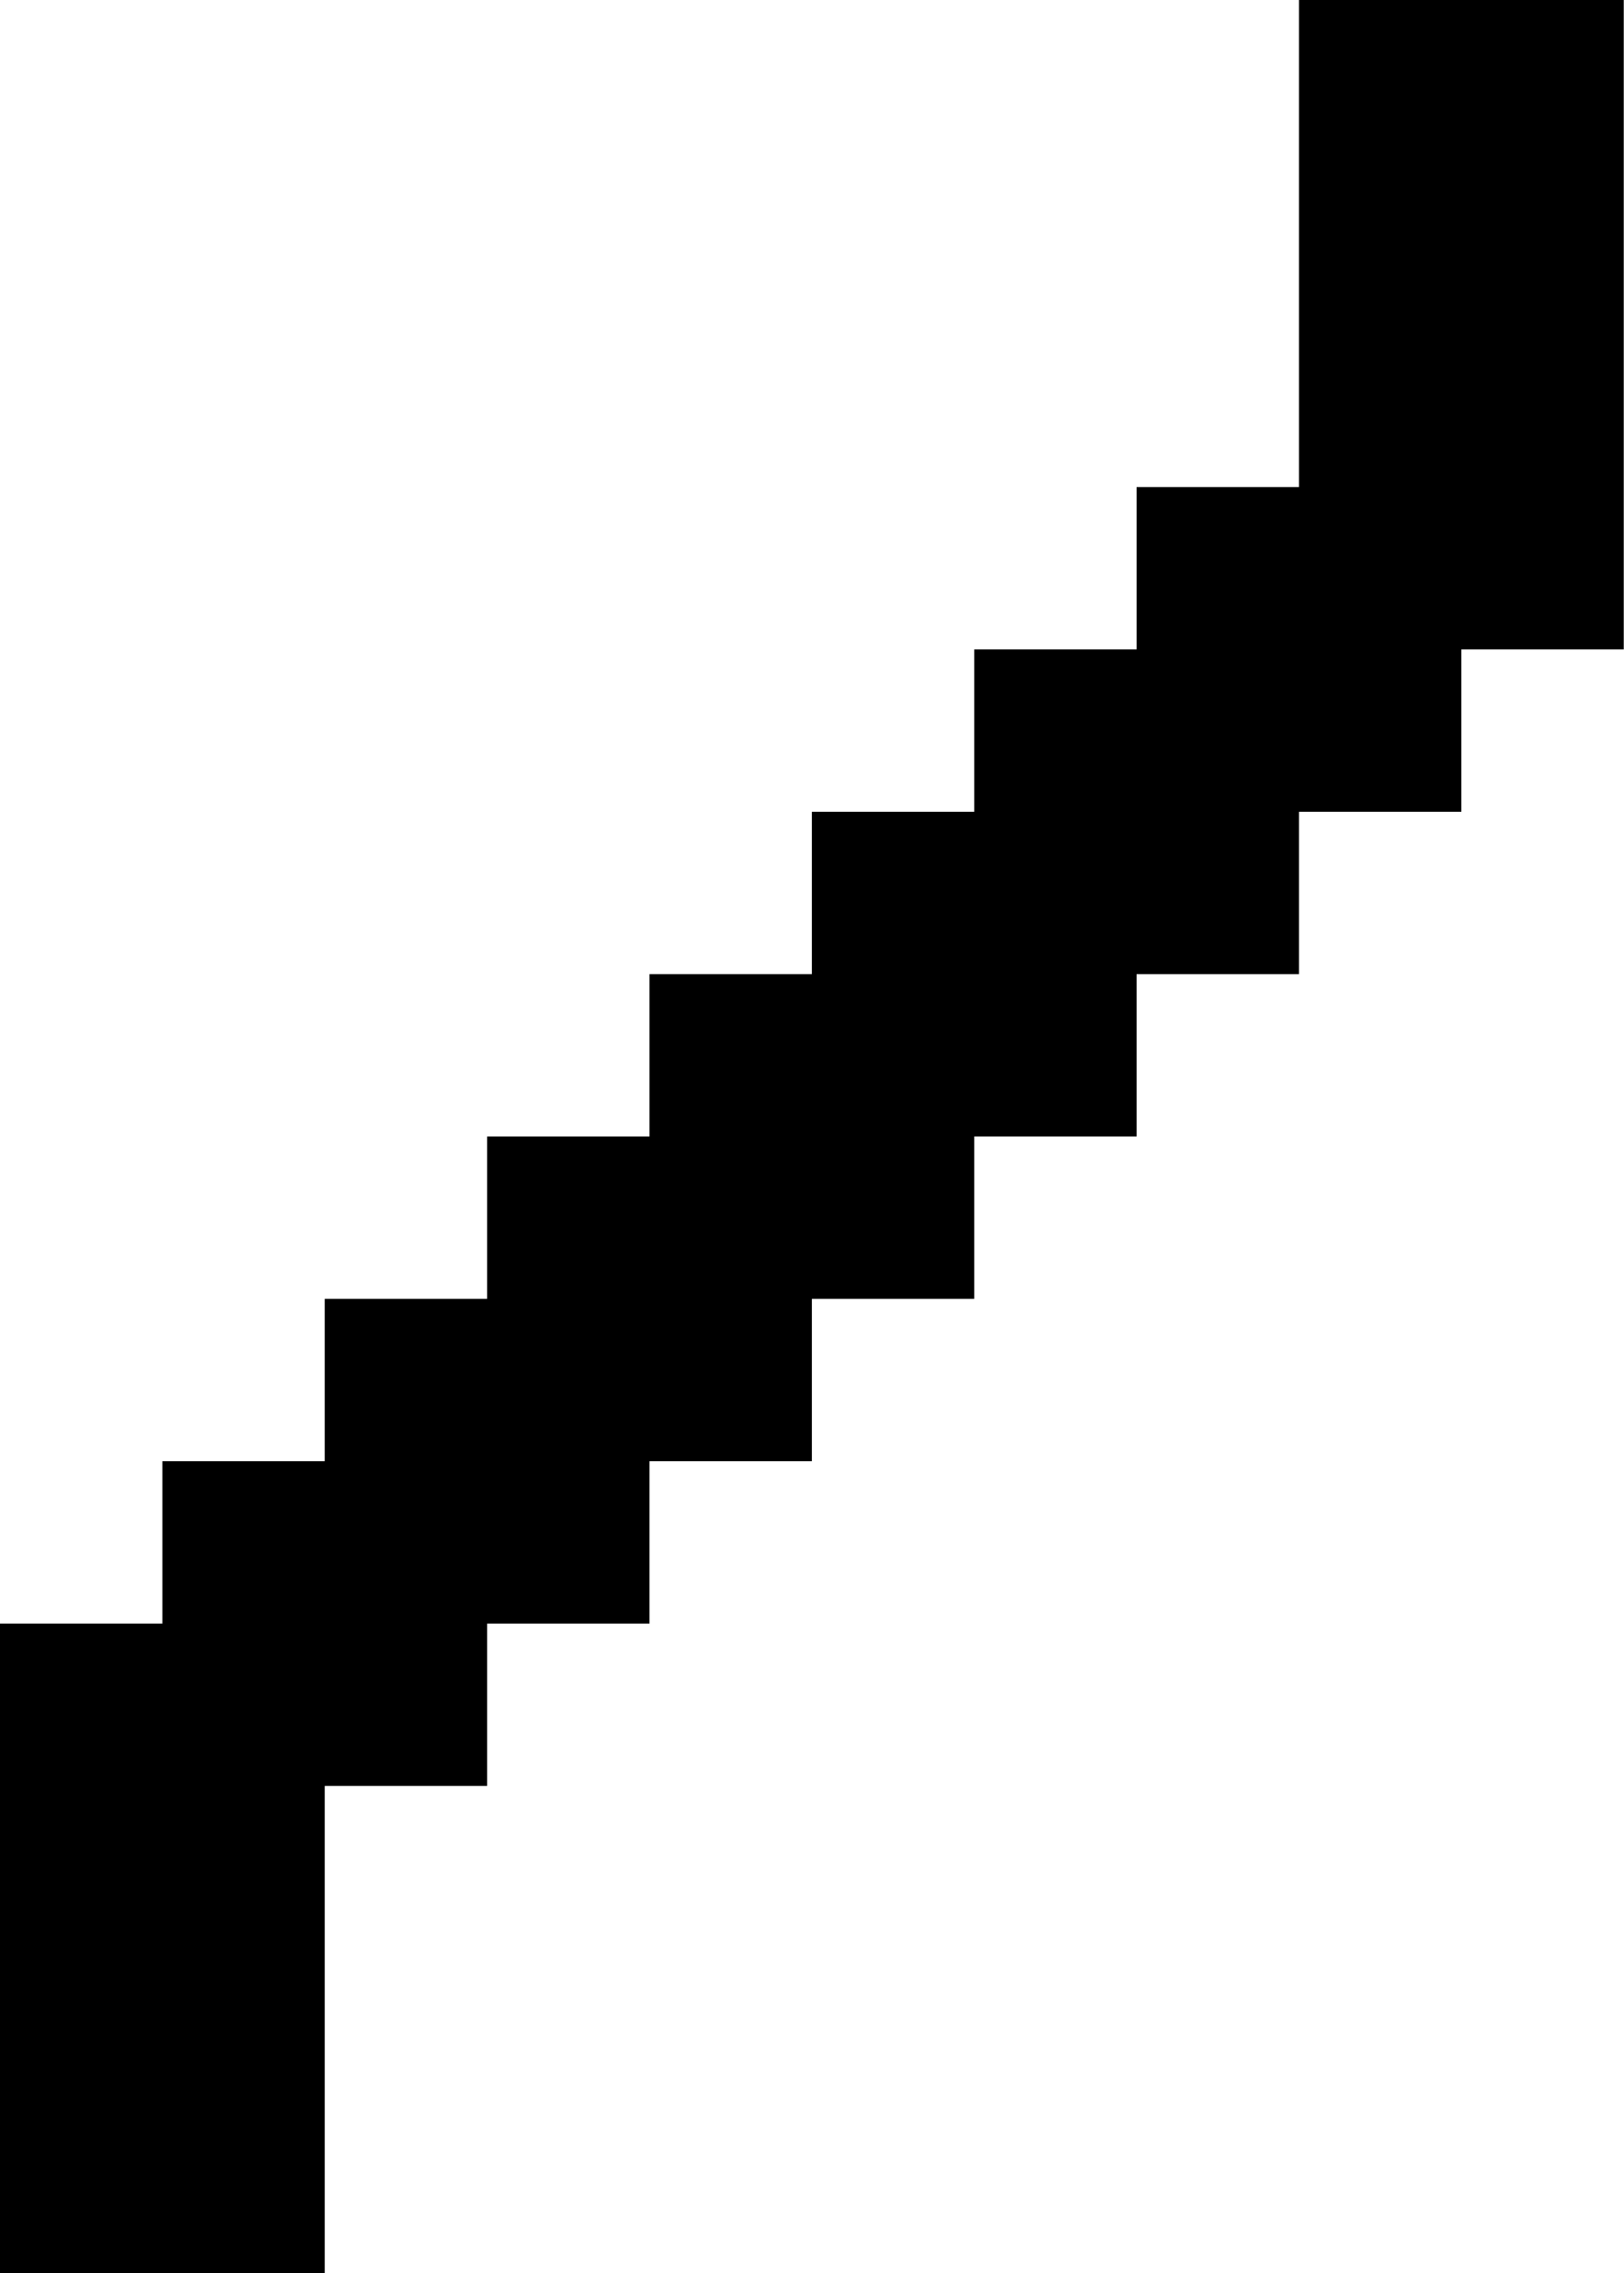
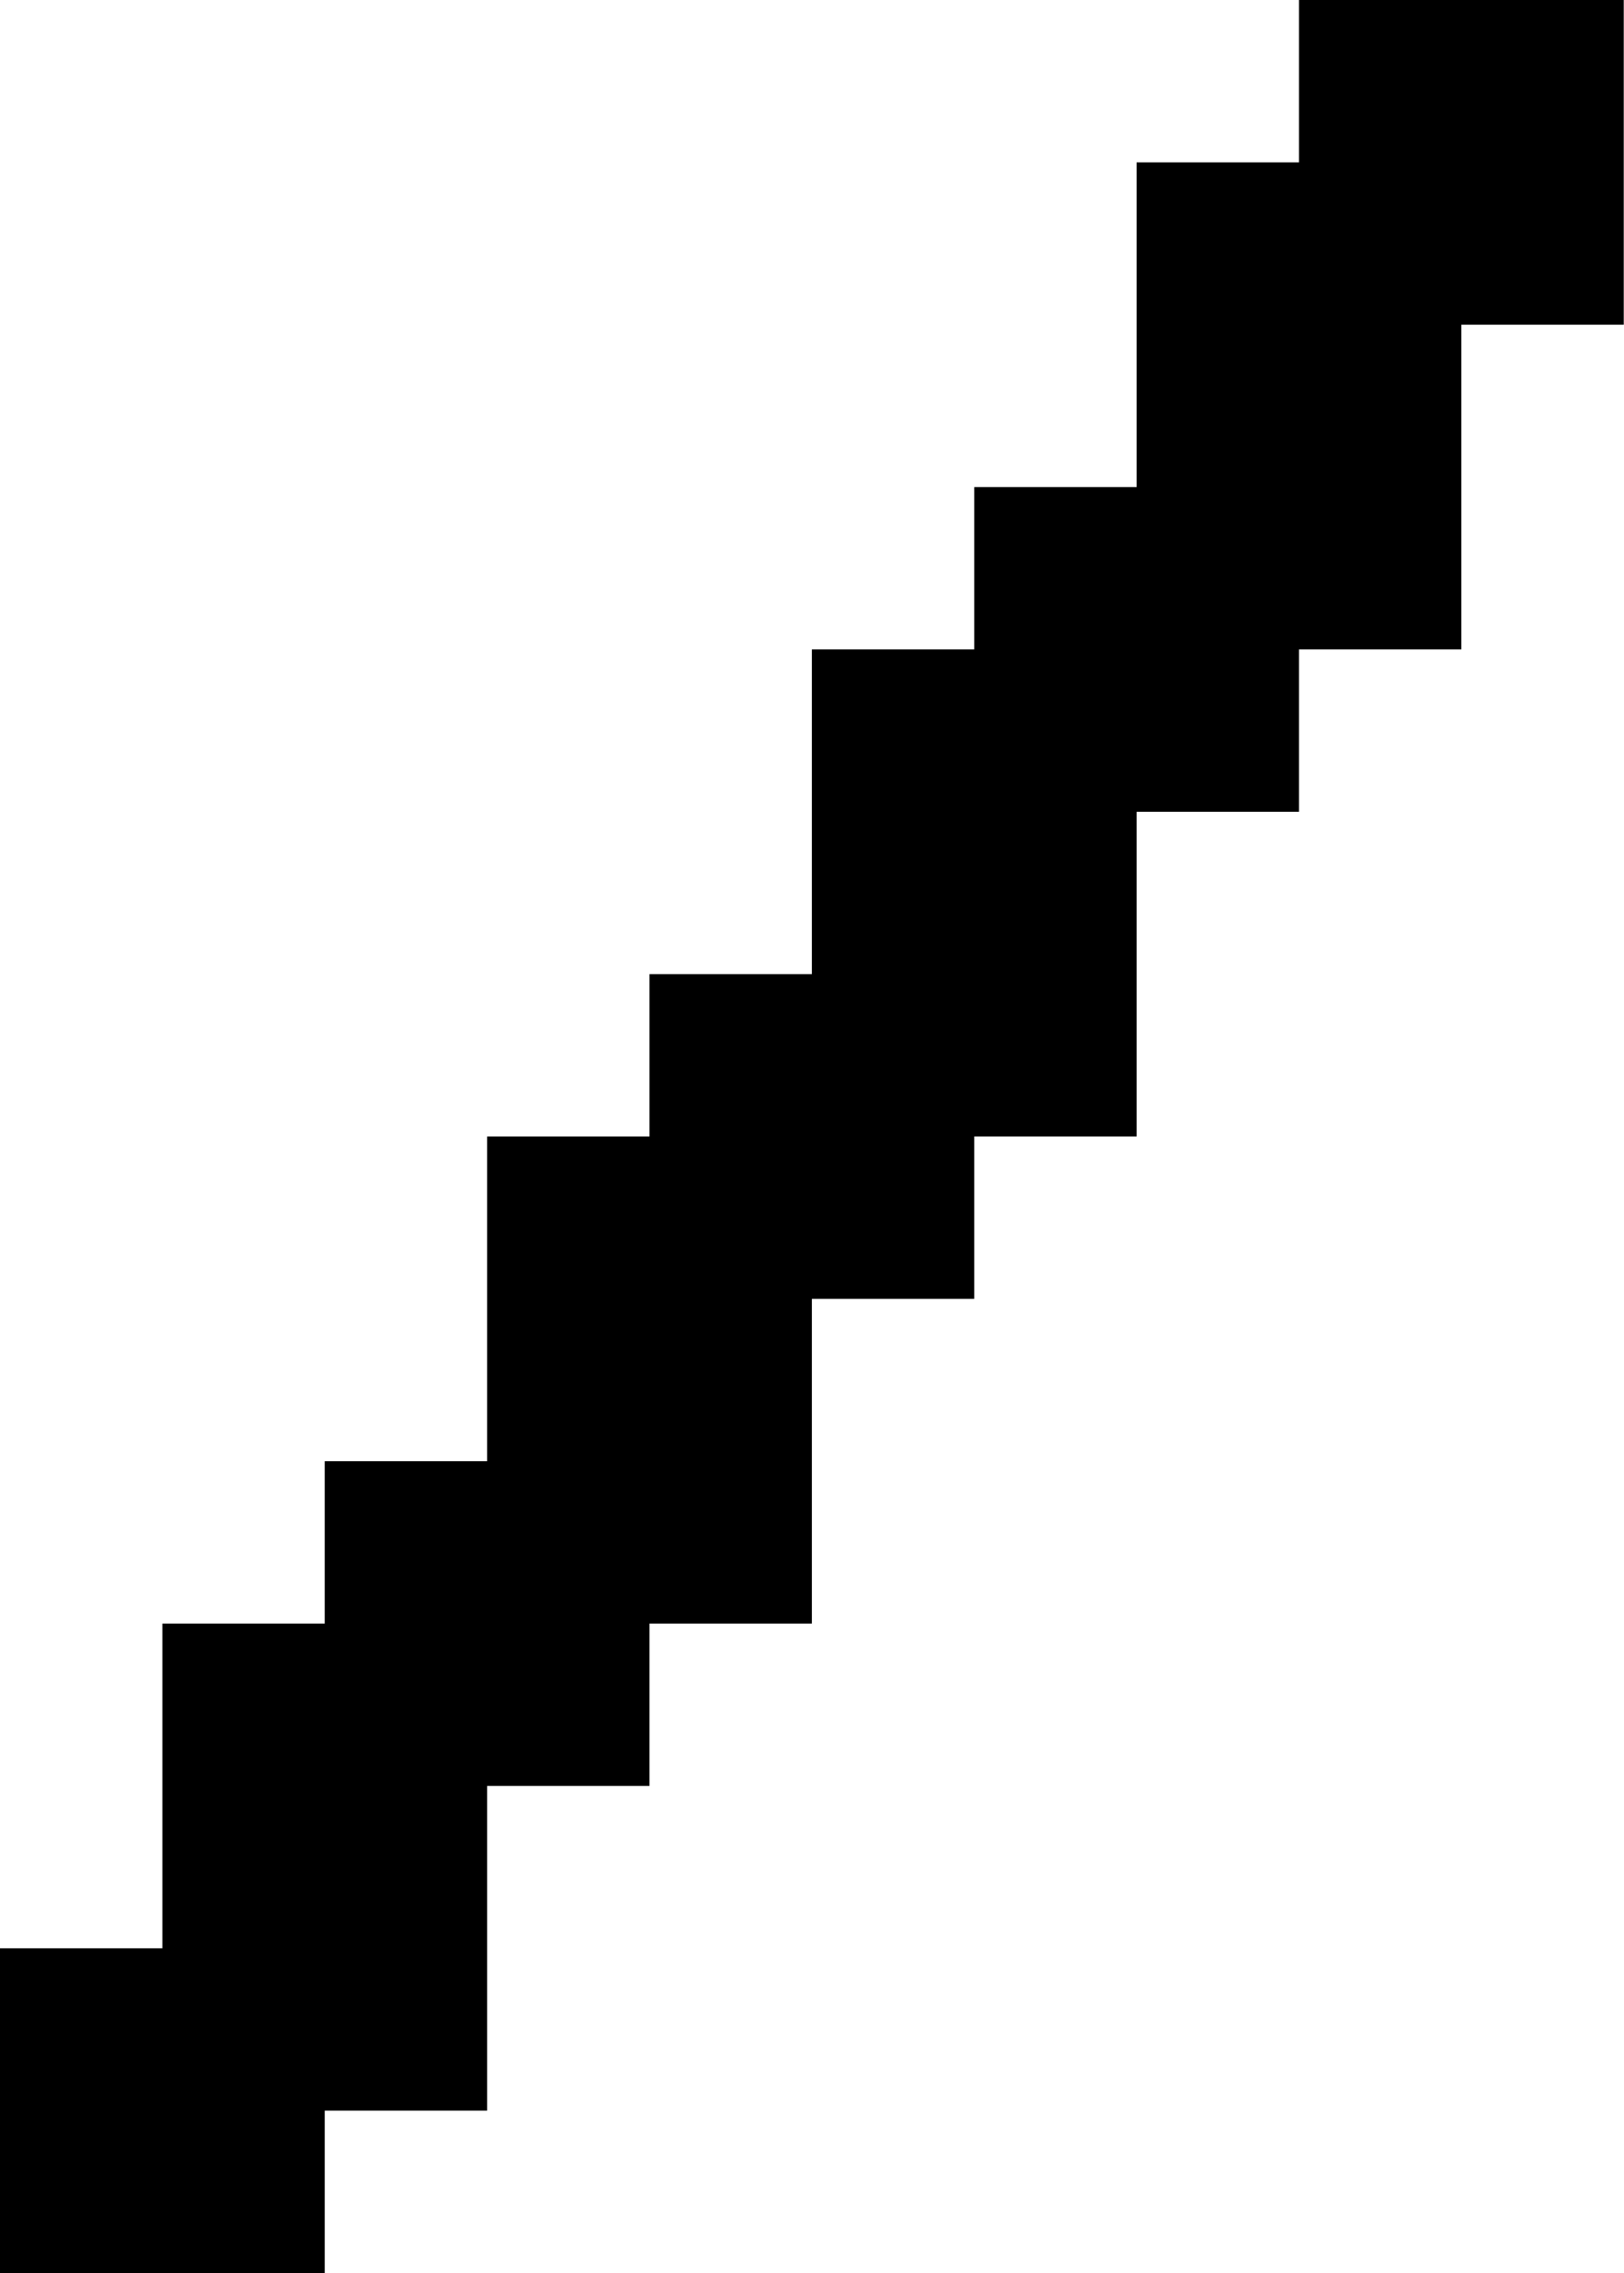
<svg xmlns="http://www.w3.org/2000/svg" width="640" height="896" viewBox="0 0 640 896" version="1.1" id="svg76">
  <defs id="defs2" />
-   <path id="rect4" d="M 512 0 L 512 64 L 512 128 L 512 192 L 448 192 L 448 256 L 384 256 L 384 320 L 320 320 L 320 384 L 256 384 L 256 448 L 192 448 L 192 512 L 128 512 L 128 576 L 64 576 L 64 640 L 0 640 L 0 704 L 0 768 L 0 832 L 0 896 L 64 896 L 128 896 L 128 832 L 128 768 L 128 704 L 192 704 L 192 640 L 256 640 L 256 576 L 320 576 L 320 512 L 384 512 L 384 448 L 448 448 L 448 384 L 512 384 L 512 320 L 576 320 L 576 256 L 640 256 L 640 192 L 640 128 L 640 64 L 640 0 L 576 0 L 512 0 z " />
+   <path id="rect4" d="M 512 0 L 512 64 L 448 64 L 448 128 L 448 192 L 384 192 L 384 256 L 320 256 L 320 320 L 320 384 L 256 384 L 256 448 L 192 448 L 192 512 L 192 576 L 128 576 L 128 640 L 64 640 L 64 704 L 64 768 L 0 768 L 0 832 L 0 896 L 64 896 L 128 896 L 128 832 L 192 832 L 192 768 L 192 704 L 256 704 L 256 640 L 320 640 L 320 576 L 320 512 L 384 512 L 384 448 L 448 448 L 448 384 L 448 320 L 512 320 L 512 256 L 576 256 L 576 192 L 576 128 L 640 128 L 640 64 L 640 0 L 576 0 L 512 0 z " />
</svg>
